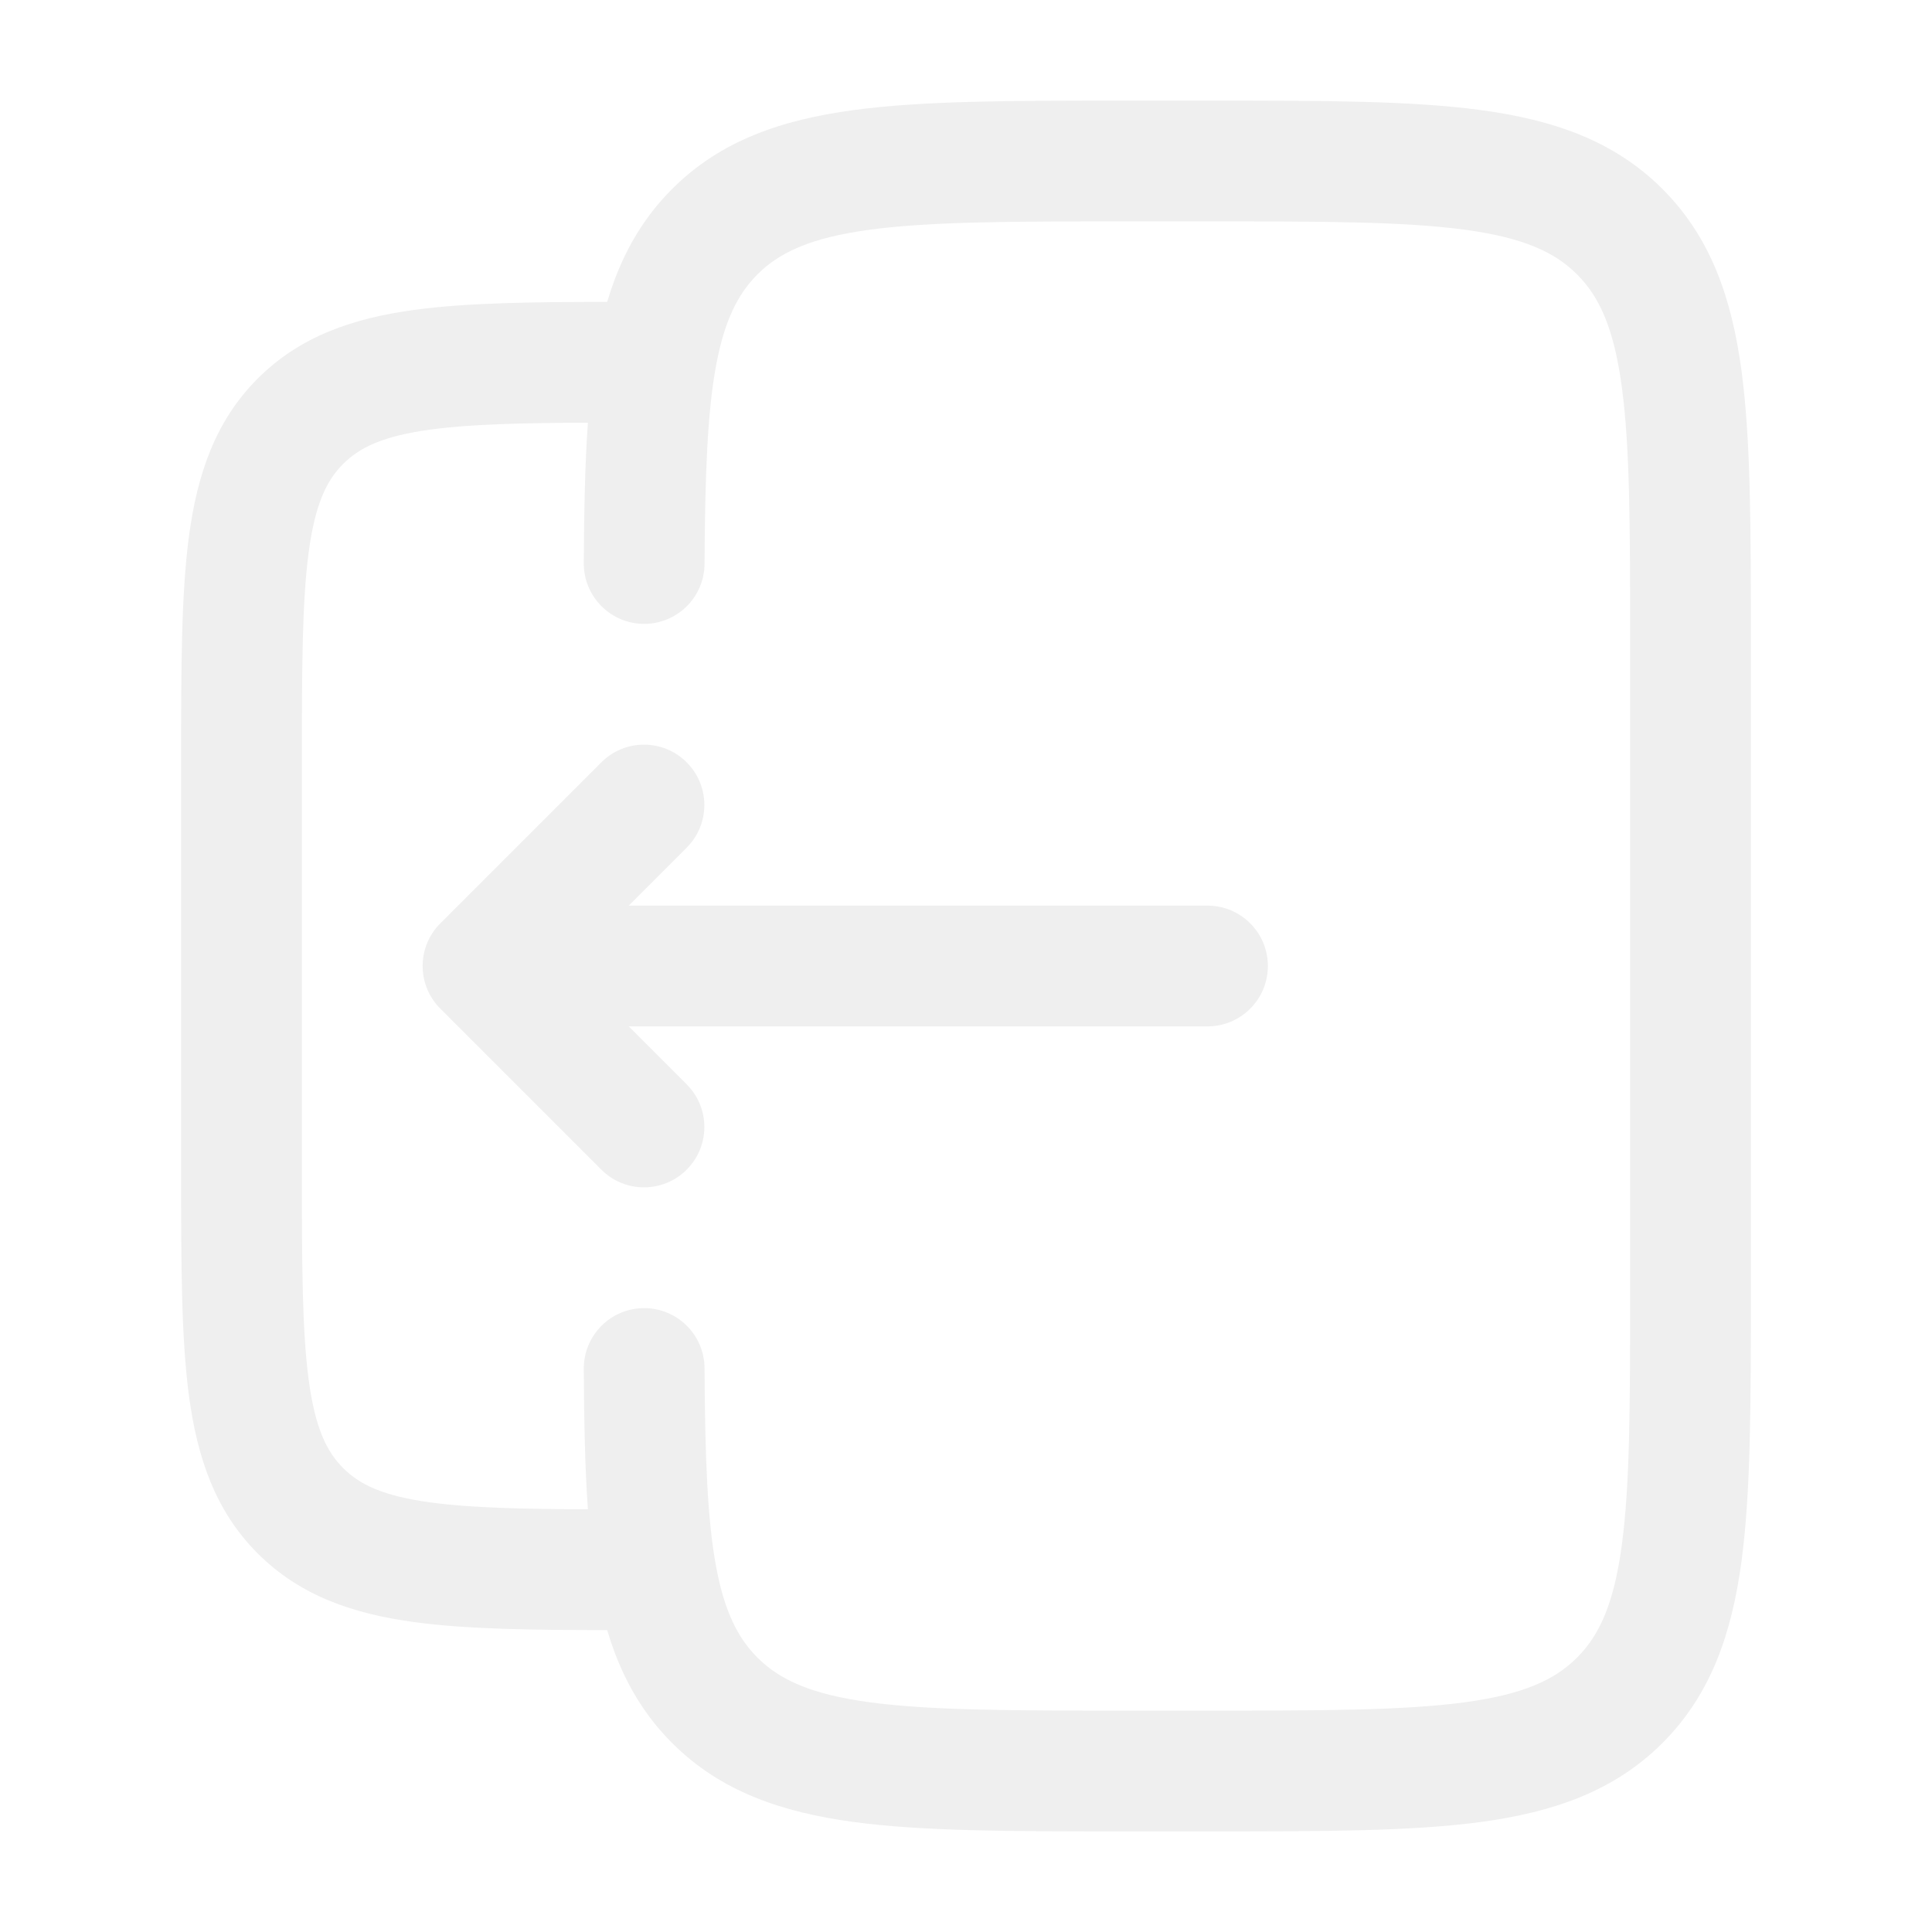
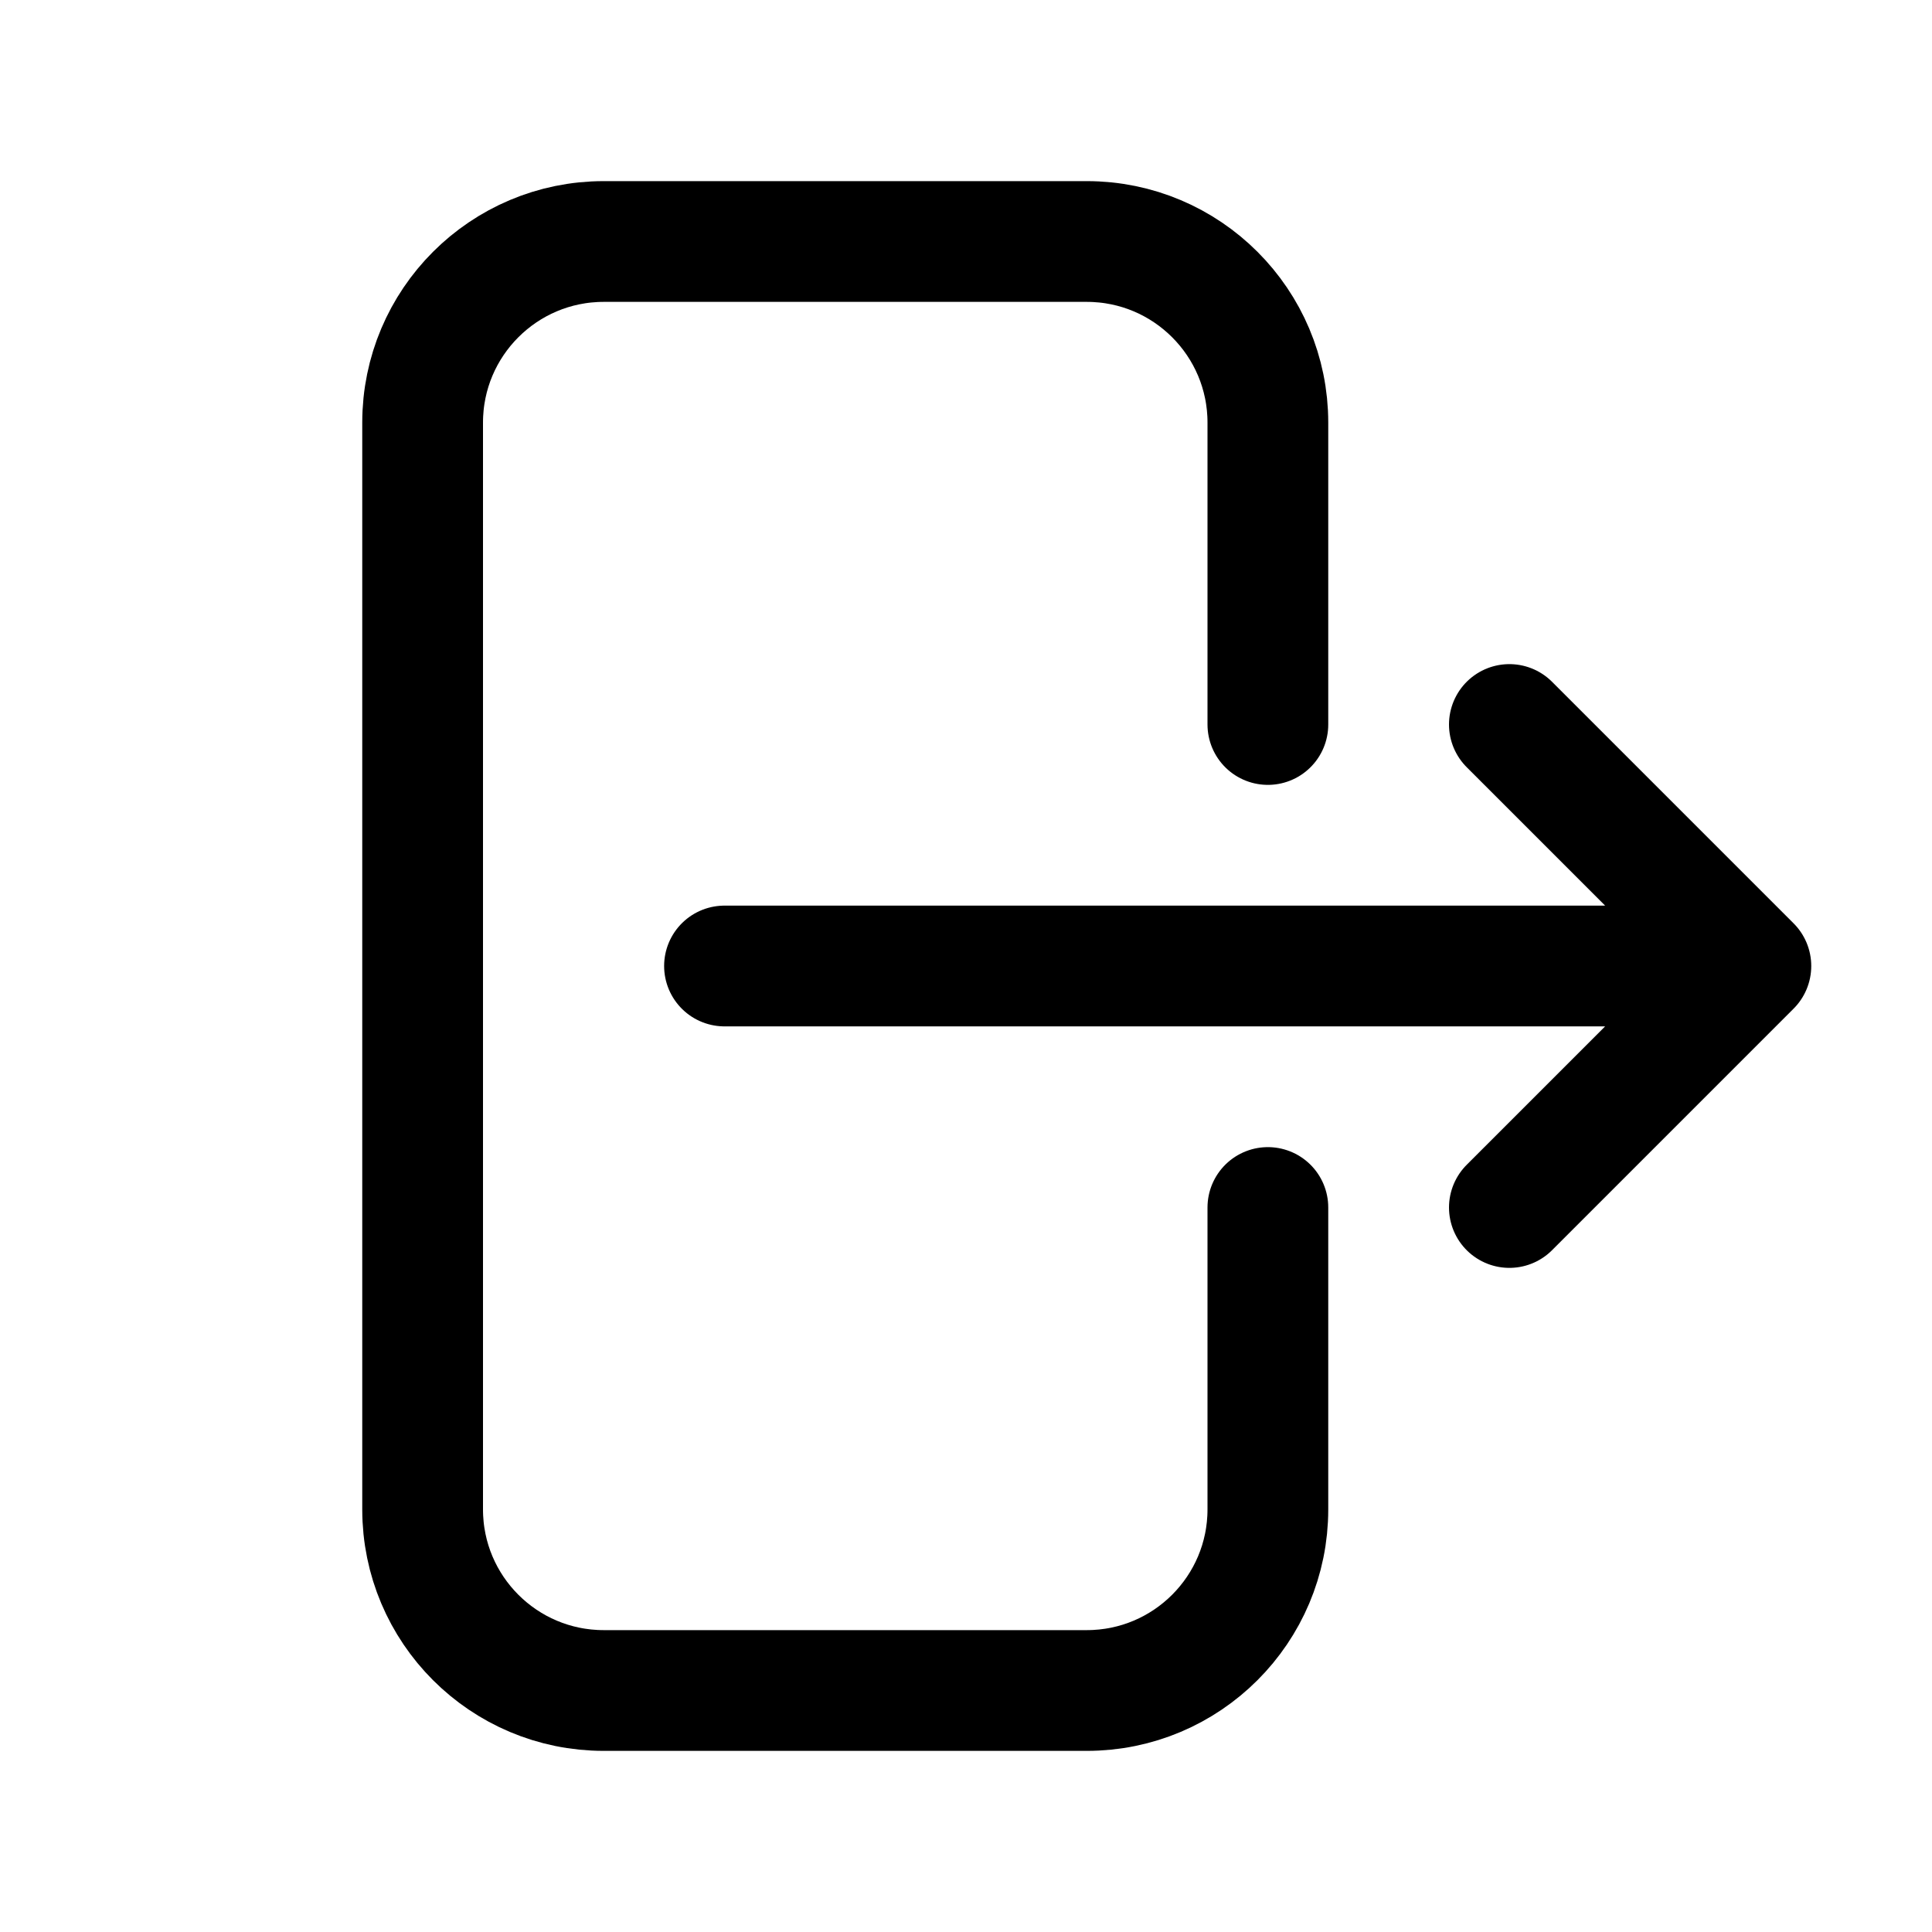
- <svg xmlns="http://www.w3.org/2000/svg" width="24" height="24" viewBox="0 0 24 24" fill="none">
-   <path d="M5.47 12.53C5.177 12.237 5.177 11.763 5.47 11.47L7.47 9.47C7.763 9.177 8.237 9.177 8.53 9.47C8.823 9.763 8.823 10.237 8.53 10.53L7.811 11.25L15 11.25C15.414 11.25 15.75 11.586 15.75 12C15.75 12.414 15.414 12.75 15 12.75L7.811 12.75L8.53 13.47C8.823 13.763 8.823 14.237 8.53 14.53C8.237 14.823 7.763 14.823 7.47 14.53L5.47 12.53Z" fill="#EFEFEF" />
-   <path fill-rule="evenodd" clip-rule="evenodd" d="M13.945 1.25H15.055C16.423 1.25 17.525 1.25 18.392 1.367C19.292 1.488 20.05 1.746 20.652 2.348C21.254 2.95 21.513 3.708 21.634 4.608C21.75 5.475 21.75 6.578 21.75 7.945V16.055C21.75 17.422 21.75 18.525 21.634 19.392C21.513 20.292 21.254 21.05 20.652 21.652C20.05 22.254 19.292 22.512 18.392 22.634C17.525 22.75 16.423 22.75 15.055 22.75H13.945C12.578 22.75 11.475 22.75 10.608 22.634C9.708 22.512 8.95 22.254 8.349 21.652C7.95 21.253 7.701 20.784 7.543 20.25C6.592 20.249 5.799 20.238 5.157 20.152C4.393 20.049 3.731 19.827 3.202 19.298C2.673 18.769 2.451 18.107 2.348 17.343C2.25 16.612 2.25 15.687 2.25 14.554V9.446C2.25 8.313 2.25 7.388 2.348 6.657C2.451 5.893 2.673 5.231 3.202 4.702C3.731 4.173 4.393 3.951 5.157 3.848C5.799 3.762 6.592 3.751 7.543 3.75C7.701 3.216 7.95 2.747 8.349 2.348C8.95 1.746 9.708 1.488 10.608 1.367C11.475 1.25 12.578 1.25 13.945 1.25ZM7.252 17.004C7.256 17.649 7.266 18.229 7.303 18.749C6.468 18.746 5.848 18.731 5.357 18.665C4.759 18.585 4.466 18.441 4.263 18.237C4.059 18.034 3.915 17.741 3.835 17.143C3.752 16.524 3.75 15.7 3.75 14.5V9.5C3.75 8.3 3.752 7.476 3.835 6.857C3.915 6.259 4.059 5.966 4.263 5.763C4.466 5.559 4.759 5.415 5.357 5.335C5.848 5.269 6.468 5.254 7.303 5.251C7.266 5.771 7.256 6.351 7.252 6.996C7.25 7.41 7.584 7.748 7.998 7.75C8.412 7.752 8.75 7.418 8.752 7.004C8.758 5.911 8.786 5.136 8.894 4.547C8.999 3.981 9.166 3.652 9.409 3.409C9.686 3.132 10.075 2.952 10.808 2.853C11.564 2.752 12.565 2.75 14 2.75H15C16.436 2.75 17.437 2.752 18.192 2.853C18.926 2.952 19.314 3.132 19.591 3.409C19.868 3.686 20.048 4.074 20.147 4.808C20.249 5.563 20.25 6.565 20.25 8V16C20.25 17.435 20.249 18.436 20.147 19.192C20.048 19.926 19.868 20.314 19.591 20.591C19.314 20.868 18.926 21.048 18.192 21.147C17.437 21.248 16.436 21.25 15 21.25H14C12.565 21.25 11.564 21.248 10.808 21.147C10.075 21.048 9.686 20.868 9.409 20.591C9.166 20.348 8.999 20.02 8.894 19.453C8.786 18.864 8.758 18.089 8.752 16.996C8.75 16.582 8.412 16.248 7.998 16.25C7.584 16.252 7.25 16.59 7.252 17.004Z" fill="#EFEFEF" />
+ <svg xmlns="http://www.w3.org/2000/svg" fill="none" viewBox="0 0 24 24" stroke-width="1.5" stroke="currentColor" class="w-6 h-6">
+   <path stroke-linecap="round" stroke-linejoin="round" d="M15.75 9V5.25A2.25 2.25 0 0013.5 3h-6a2.25 2.25 0 00-2.25 2.25v13.5A2.25 2.25 0 007.5 21h6a2.25 2.25 0 002.25-2.25V15m3 0l3-3m0 0l-3-3m3 3H9" />
</svg>
